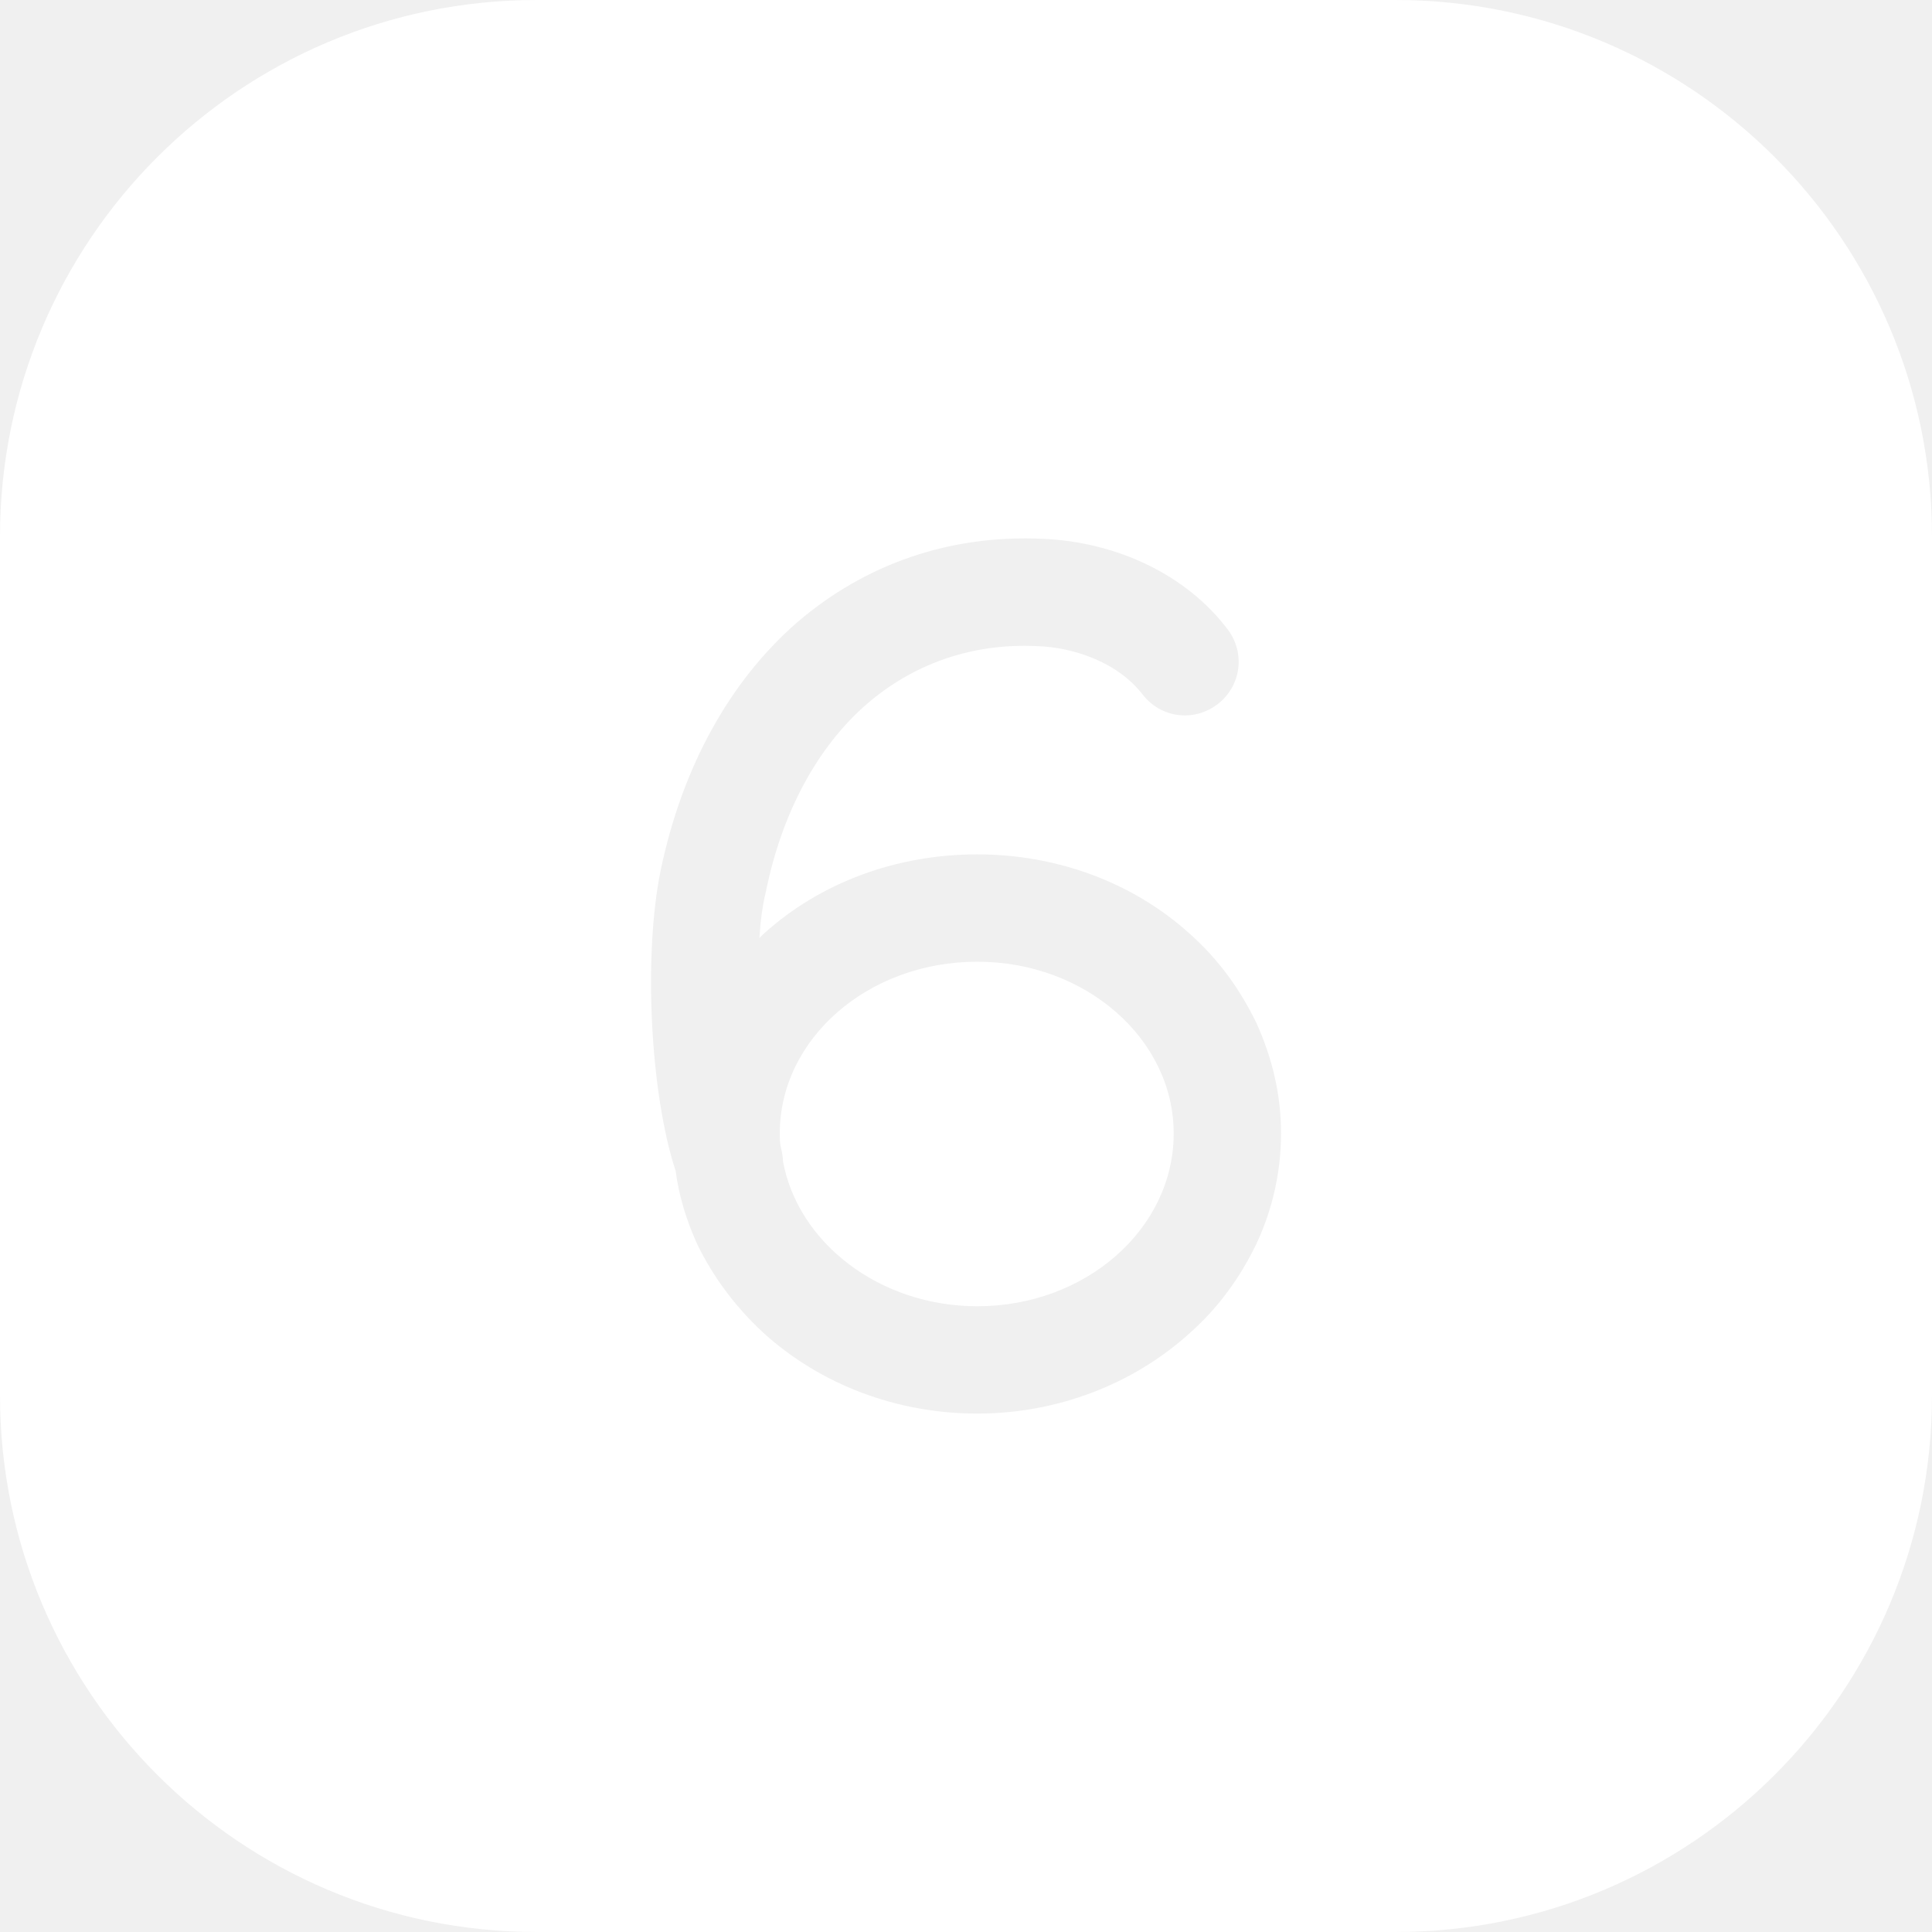
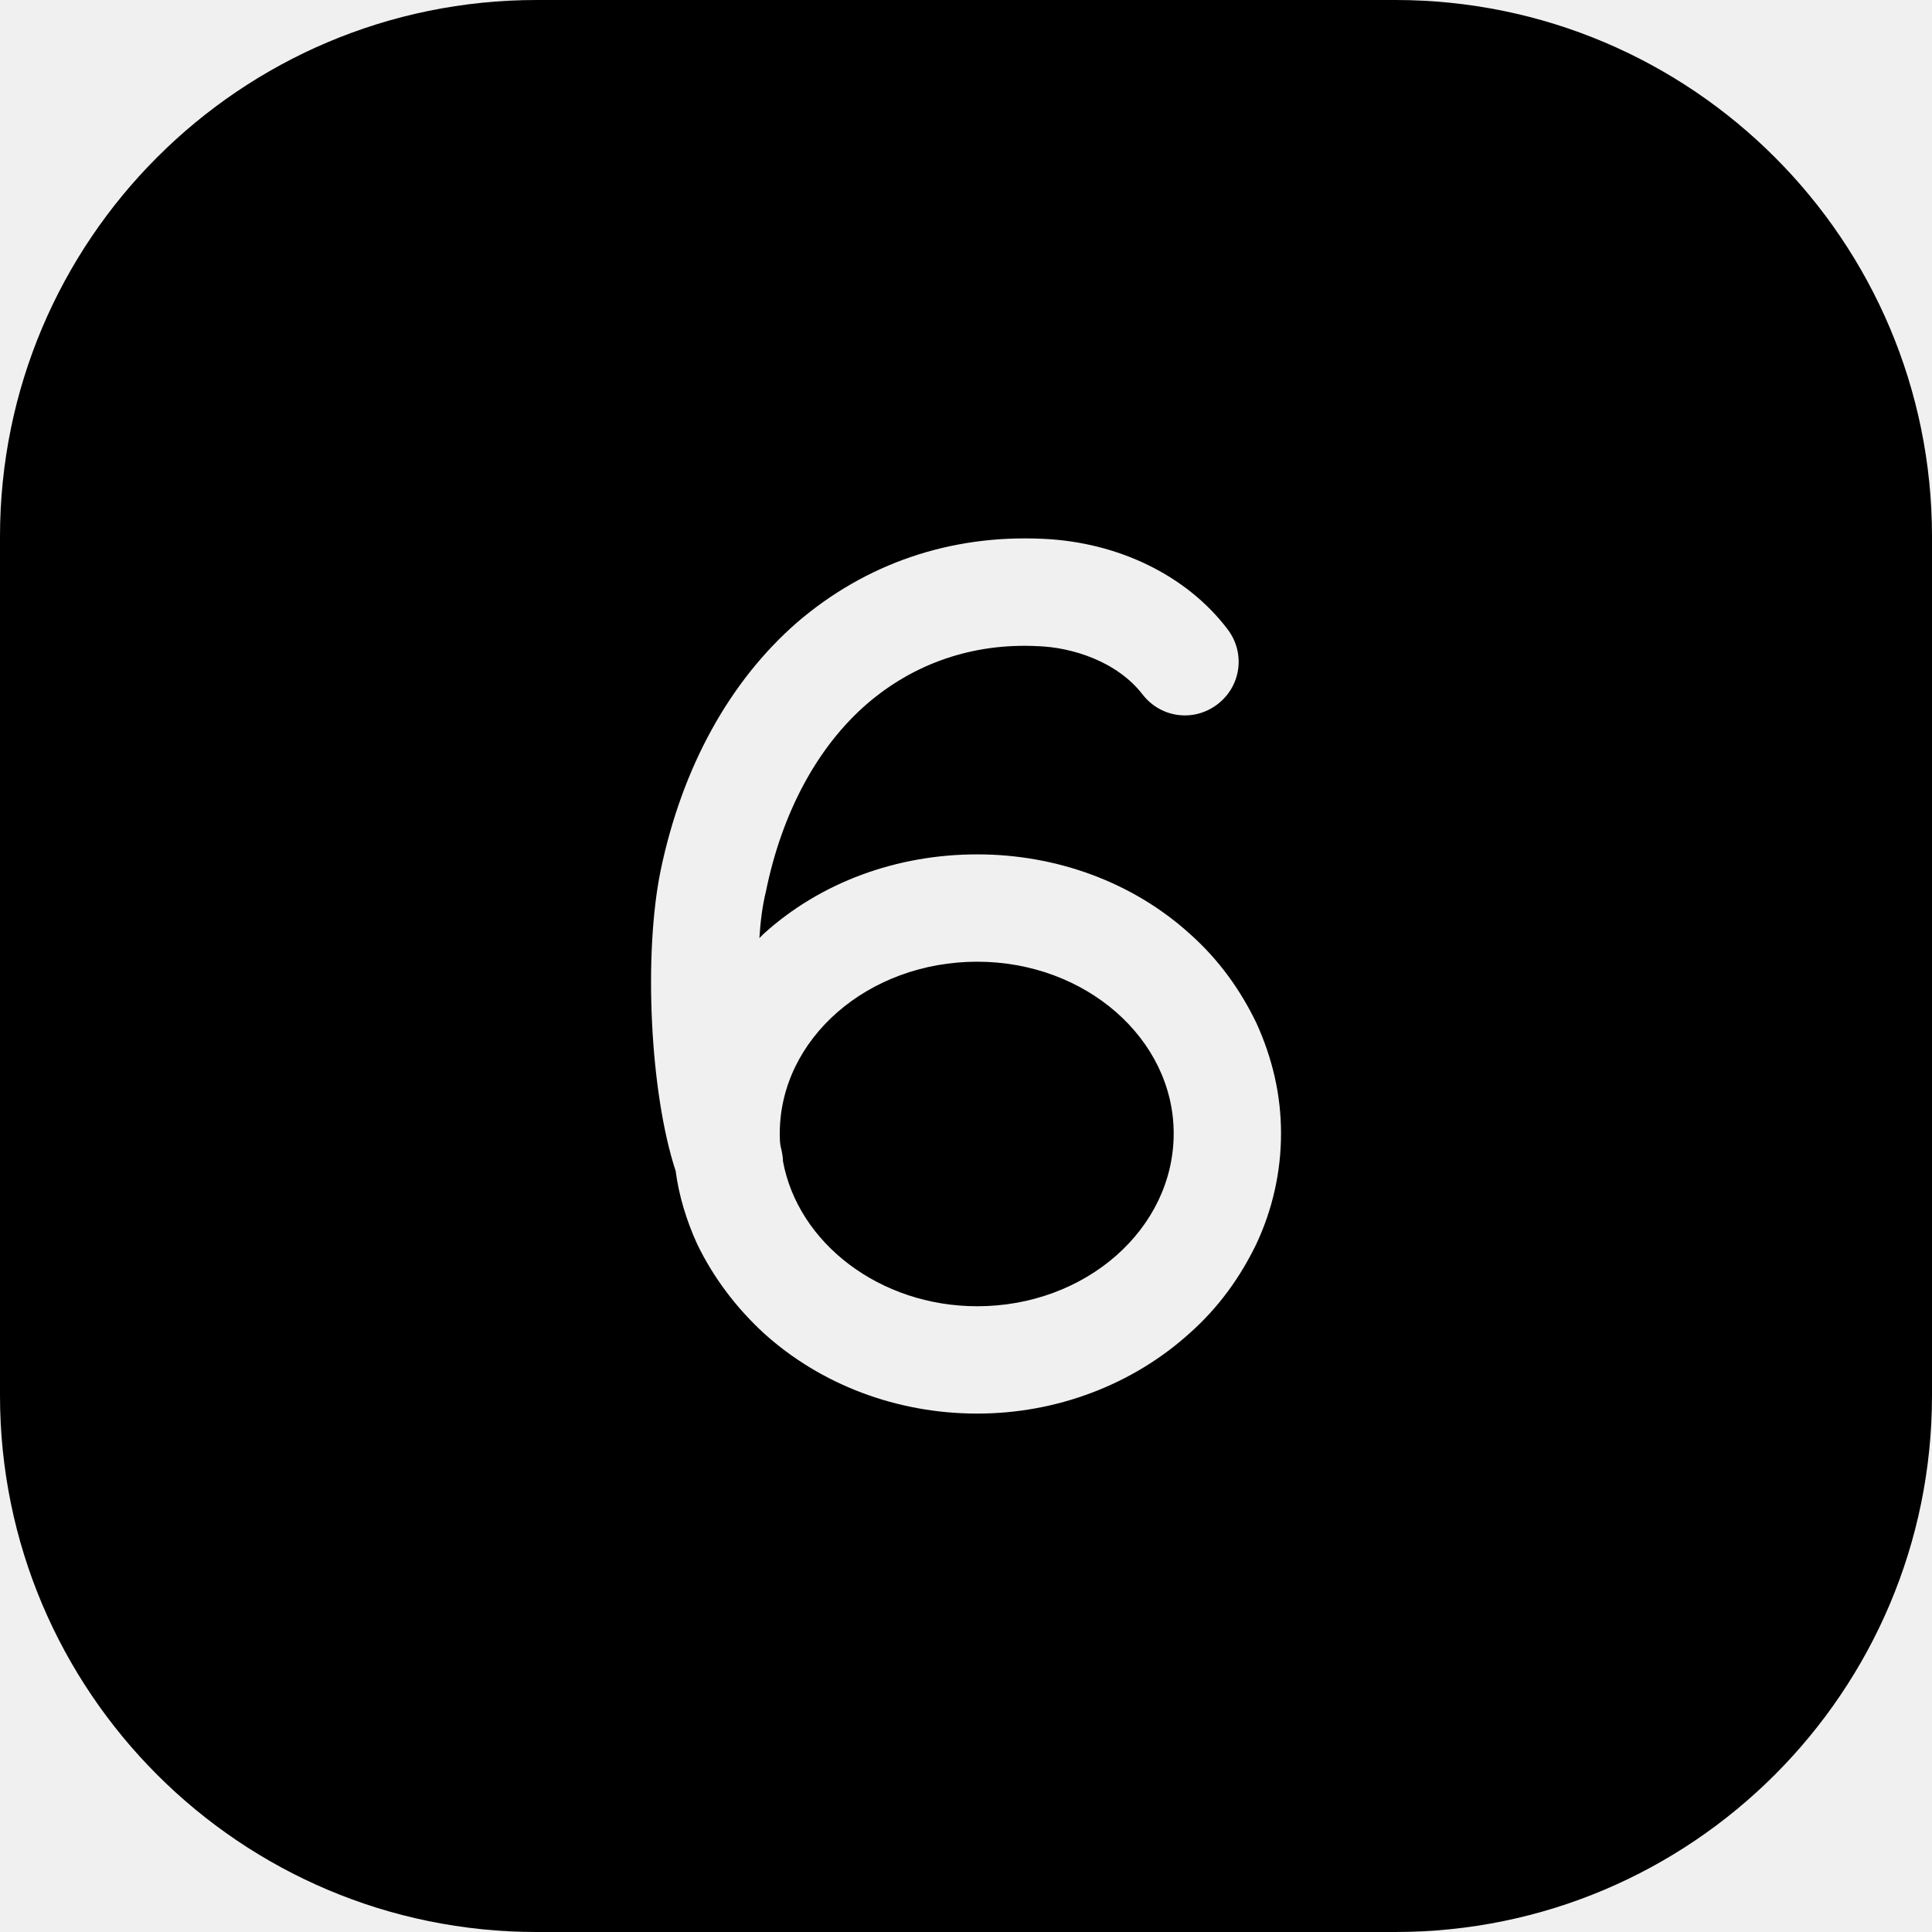
- <svg xmlns="http://www.w3.org/2000/svg" width="18" height="18" viewBox="0 0 18 18" fill="none">
-   <path fill-rule="evenodd" clip-rule="evenodd" d="M5 0C2.239 0 0 2.239 0 5V13C0 15.761 2.239 18 5 18H13C15.761 18 18 15.761 18 13V5C18 2.239 15.761 0 13 0H5ZM11.935 10.56C11.935 10.2 11.855 9.86 11.705 9.53C11.555 9.22 11.355 8.94 11.085 8.7C10.555 8.22 9.845 7.96 9.105 7.96C8.355 7.96 7.645 8.22 7.115 8.7L7.075 8.74C7.085 8.58 7.105 8.43 7.135 8.31C7.285 7.57 7.615 6.96 8.075 6.56C8.515 6.18 9.065 5.99 9.665 6.02C9.985 6.03 10.405 6.16 10.645 6.47C10.815 6.69 11.125 6.73 11.345 6.56C11.565 6.39 11.605 6.08 11.435 5.86C11.055 5.36 10.415 5.05 9.715 5.02C8.855 4.98 8.065 5.25 7.425 5.8C6.795 6.35 6.355 7.15 6.155 8.11C5.995 8.89 6.055 10.18 6.295 10.91C6.325 11.14 6.395 11.37 6.495 11.59C6.645 11.9 6.855 12.18 7.115 12.42C7.645 12.9 8.355 13.17 9.105 13.17C9.845 13.17 10.555 12.9 11.085 12.42C11.355 12.18 11.555 11.9 11.705 11.59C11.855 11.27 11.935 10.92 11.935 10.56ZM9.105 12.17C10.115 12.17 10.935 11.45 10.935 10.56C10.935 9.68 10.115 8.96 9.105 8.96C8.085 8.96 7.265 9.68 7.265 10.56C7.265 10.6 7.265 10.65 7.275 10.69C7.285 10.73 7.295 10.78 7.295 10.82C7.435 11.58 8.195 12.17 9.105 12.17Z" fill="white" />
+ <svg xmlns="http://www.w3.org/2000/svg" width="1em" height="1em" viewBox="0 0 18 18" fill="none">
+   <path fill-rule="evenodd" clip-rule="evenodd" d="M5 0C2.239 0 0 2.239 0 5V13C0 15.761 2.239 18 5 18H13C15.761 18 18 15.761 18 13V5C18 2.239 15.761 0 13 0H5ZM11.935 10.56C11.935 10.2 11.855 9.86 11.705 9.53C11.555 9.22 11.355 8.94 11.085 8.7C10.555 8.22 9.845 7.96 9.105 7.96C8.355 7.96 7.645 8.22 7.115 8.7L7.075 8.74C7.085 8.58 7.105 8.43 7.135 8.31C7.285 7.57 7.615 6.96 8.075 6.56C8.515 6.18 9.065 5.99 9.665 6.02C9.985 6.03 10.405 6.16 10.645 6.47C10.815 6.69 11.125 6.73 11.345 6.56C11.565 6.39 11.605 6.08 11.435 5.86C11.055 5.36 10.415 5.05 9.715 5.02C8.855 4.98 8.065 5.25 7.425 5.8C6.795 6.35 6.355 7.15 6.155 8.11C5.995 8.89 6.055 10.18 6.295 10.91C6.325 11.14 6.395 11.37 6.495 11.59C6.645 11.9 6.855 12.18 7.115 12.42C7.645 12.9 8.355 13.17 9.105 13.17C9.845 13.17 10.555 12.9 11.085 12.42C11.355 12.18 11.555 11.9 11.705 11.59C11.855 11.27 11.935 10.92 11.935 10.56ZM9.105 12.17C10.115 12.17 10.935 11.45 10.935 10.56C10.935 9.68 10.115 8.96 9.105 8.96C8.085 8.96 7.265 9.68 7.265 10.56C7.265 10.6 7.265 10.65 7.275 10.69C7.285 10.73 7.295 10.78 7.295 10.82C7.435 11.58 8.195 12.17 9.105 12.17Z" fill="currentColor" />
</svg>
